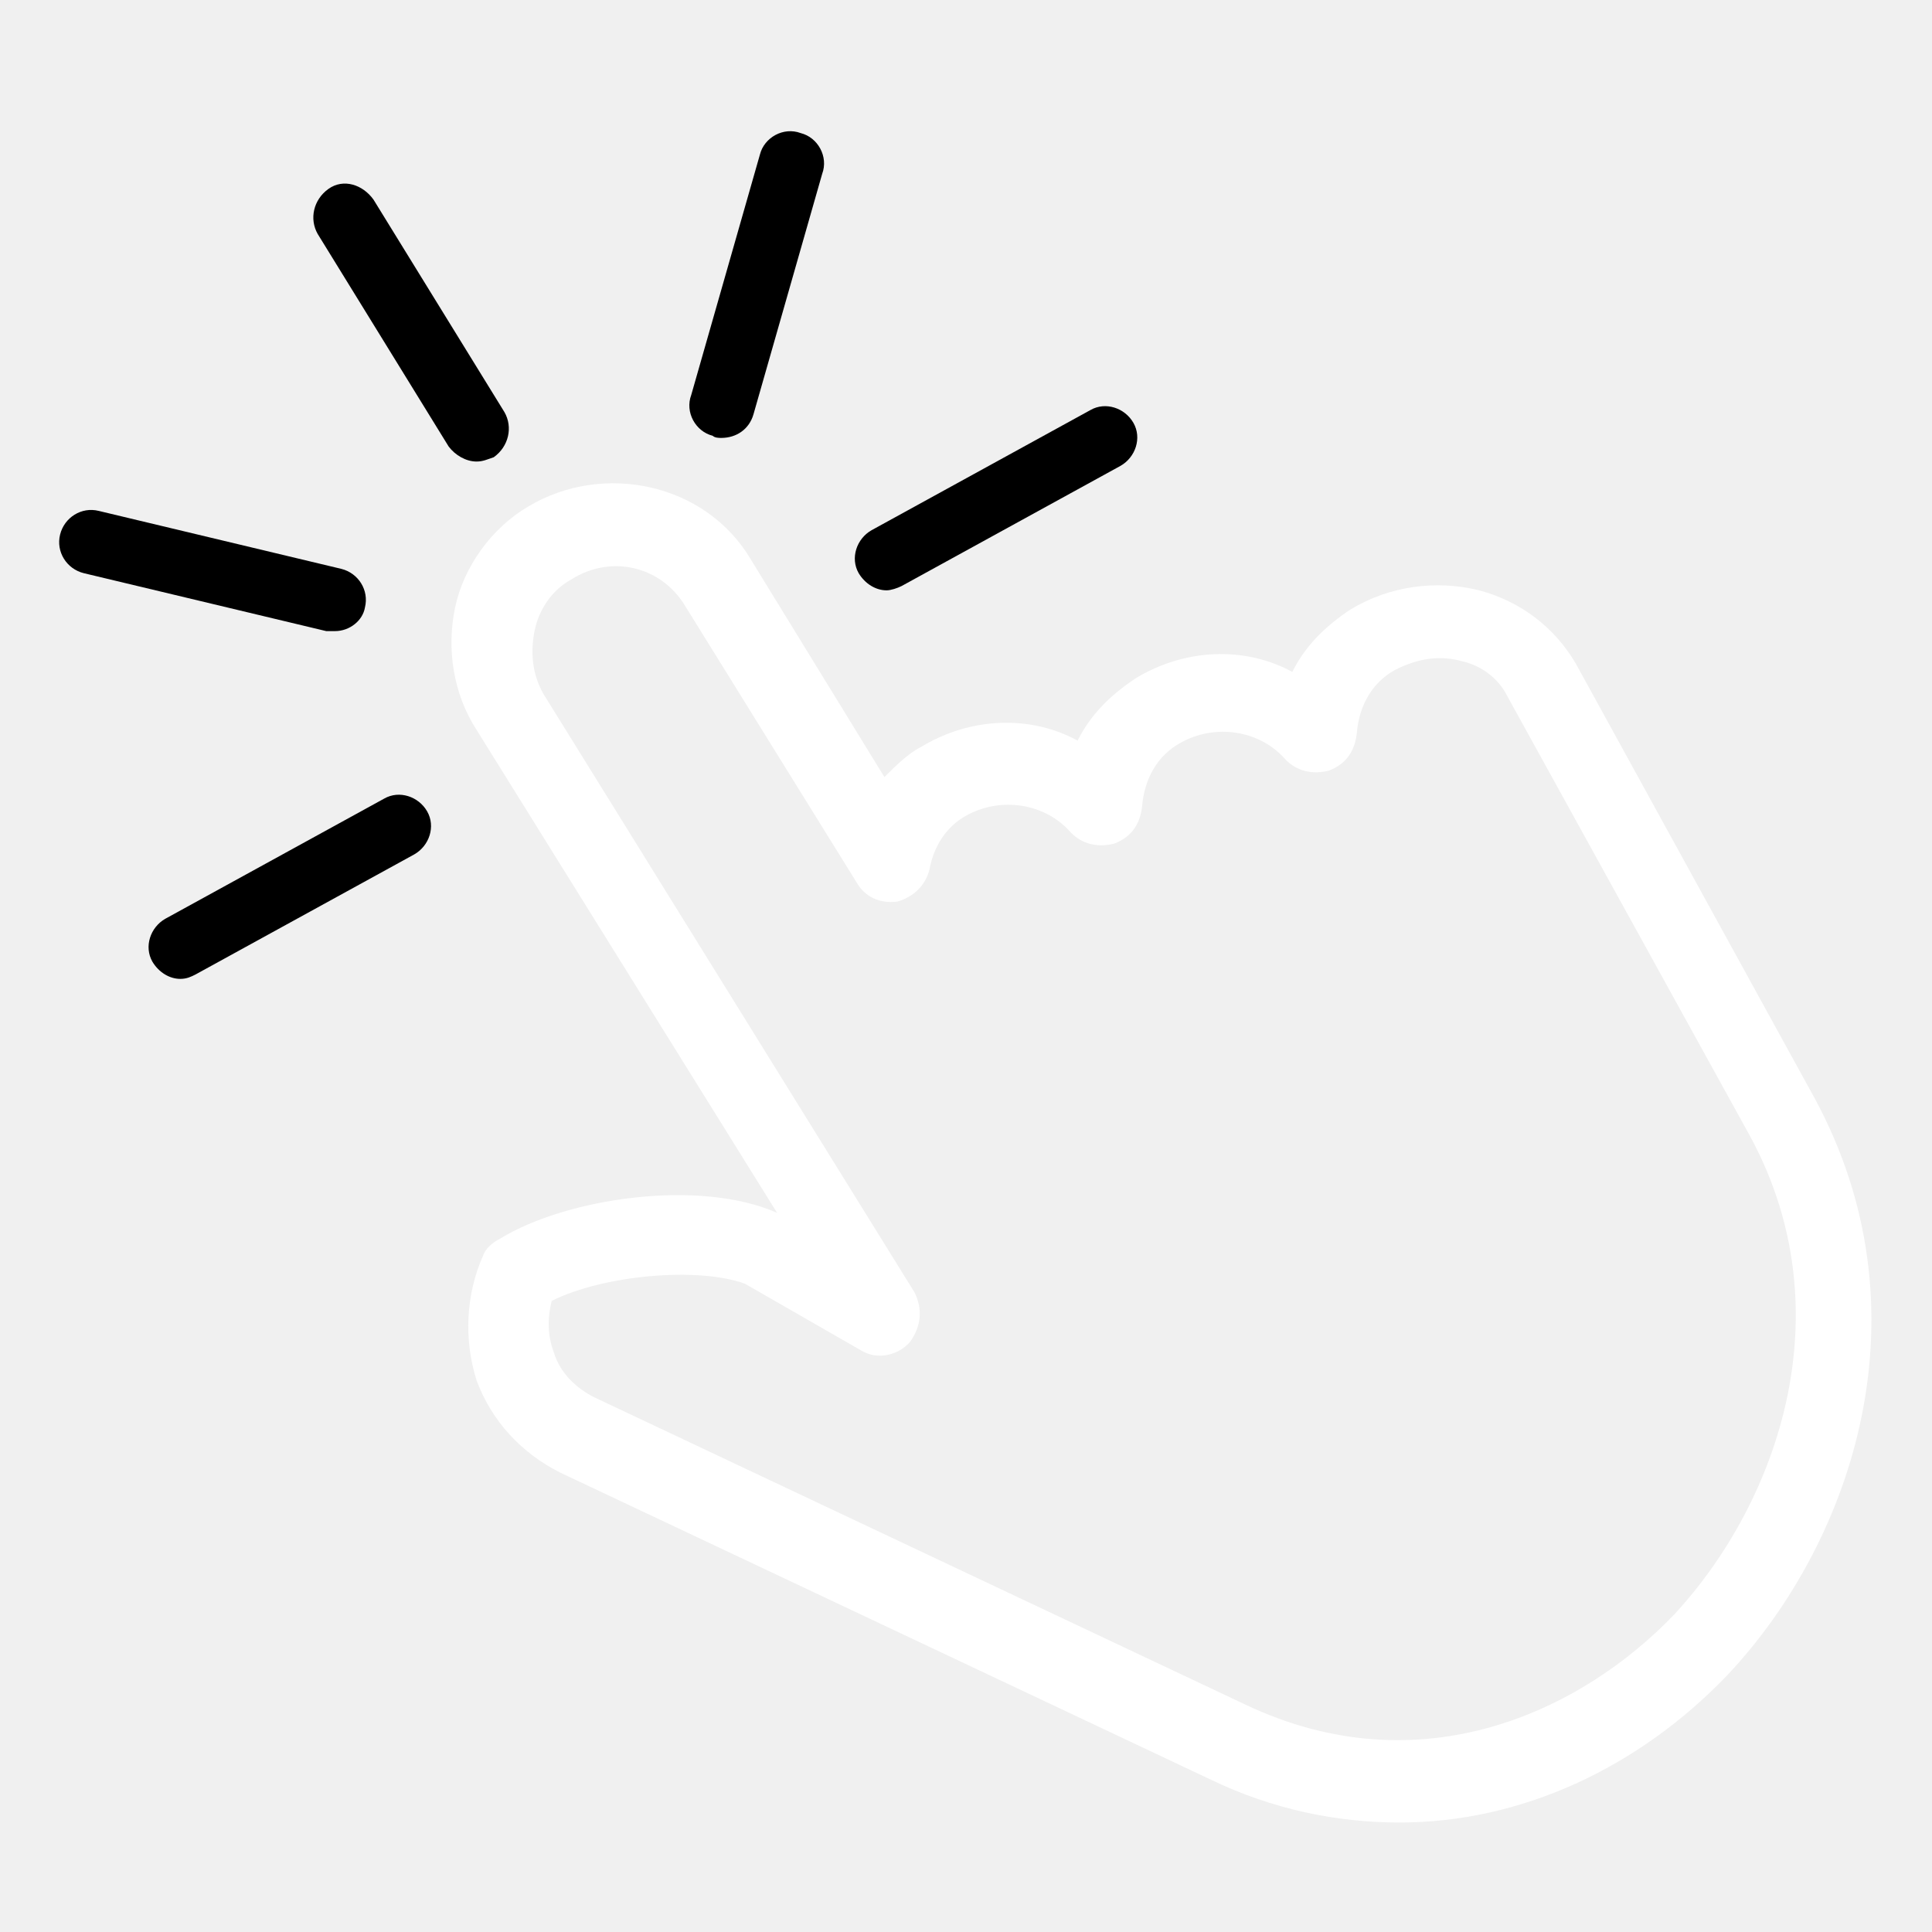
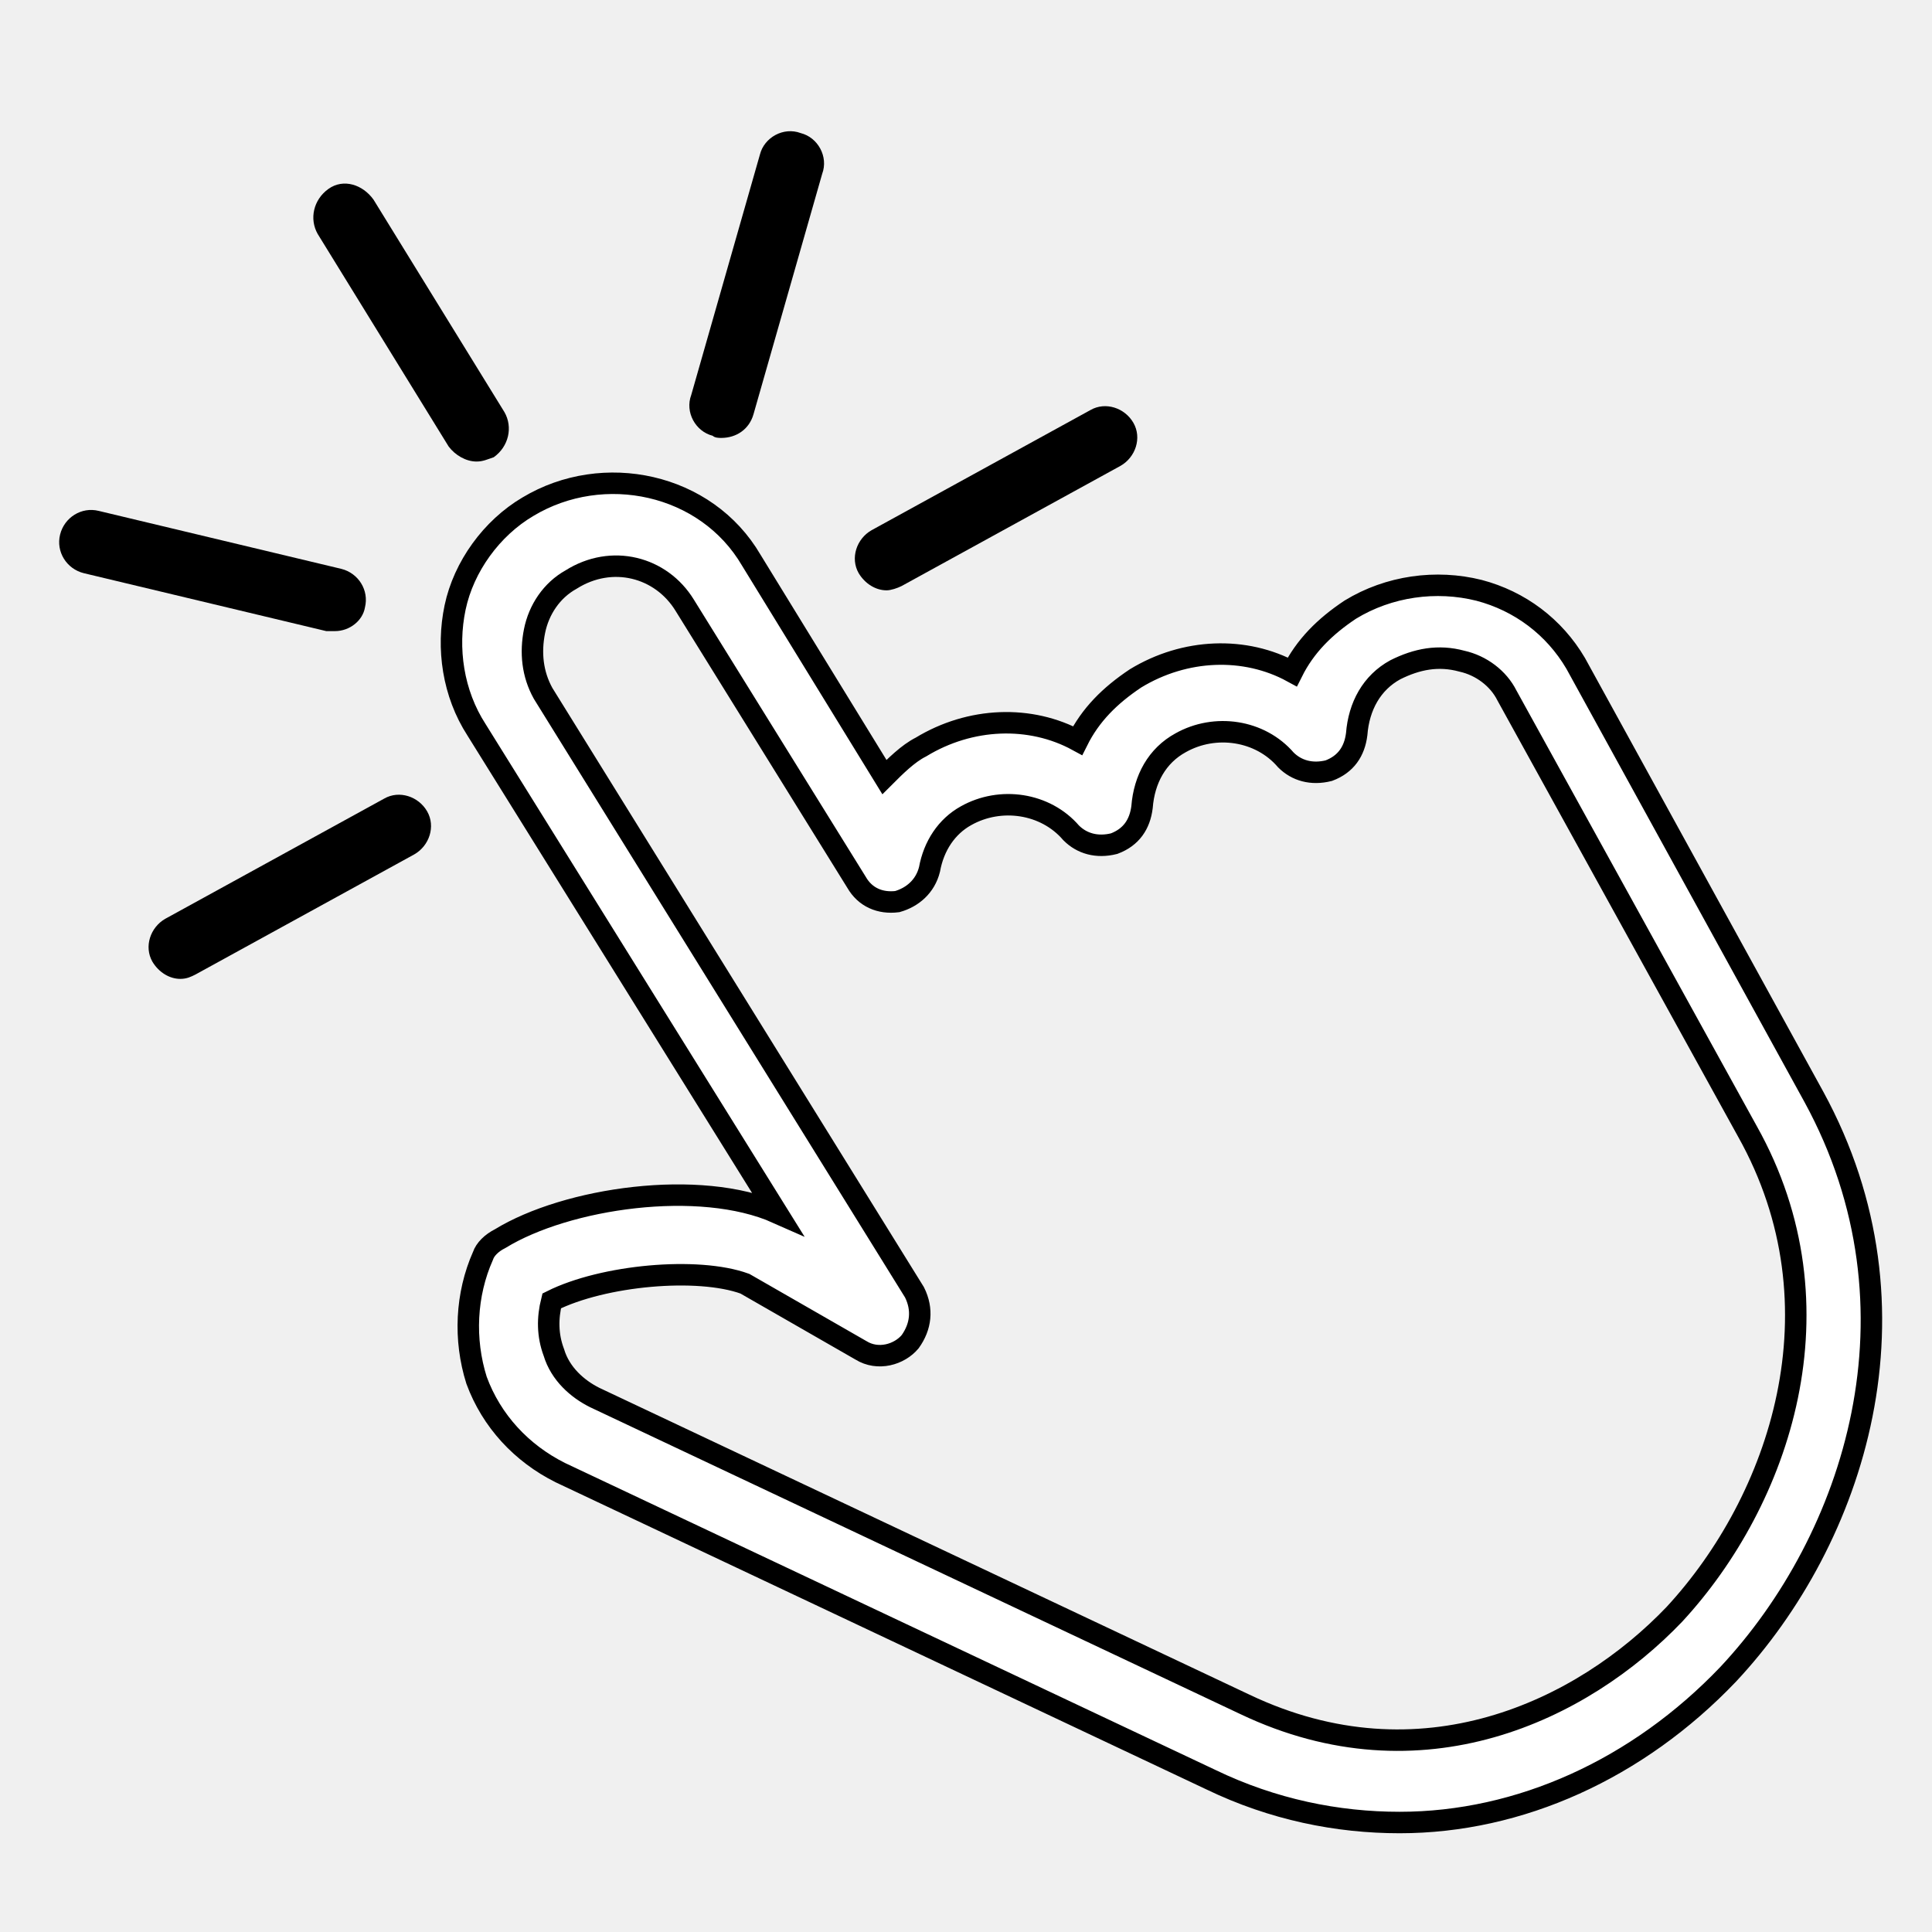
<svg xmlns="http://www.w3.org/2000/svg" version="1.1" x="0px" y="0px" viewBox="-252 375.9 90 90" style="enable-background:new -252 375.9 90 90;" xml:space="preserve">
  <g>
-     <path d="M-186.8,460.8c-2.9,0-5.9-0.6-8.8-2l-30.3-14.3c-1.8-0.9-3.2-2.4-3.9-4.3c-0.6-1.9-0.5-4,0.3-5.8   c0.1-0.3,0.4-0.6,0.8-0.8c3.1-1.9,9.3-2.8,12.9-1.2l-14-22.5c-1.1-1.7-1.4-3.8-1-5.7c0.4-1.9,1.7-3.7,3.4-4.7l0,0   c3.5-2.1,8.3-1.1,10.4,2.5l6.2,10.1c0.5-0.5,1.1-1.1,1.7-1.4c2.3-1.4,5.1-1.5,7.3-0.3c0.6-1.2,1.5-2.1,2.7-2.9   c2.3-1.4,5.1-1.5,7.3-0.3c0.6-1.2,1.5-2.1,2.7-2.9c1.8-1.1,4-1.4,6-0.9c1.9,0.5,3.5,1.7,4.5,3.4l11.1,20.2c5.4,9.9,1.9,20.6-4,26.9   C-175.7,458.3-181.2,460.8-186.8,460.8z M-226.3,436.5c-0.2,0.8-0.2,1.6,0.1,2.4c0.3,1,1.1,1.7,1.9,2.1l30.3,14.3   c8.2,3.9,15.7,0.3,20-4.2c4.9-5.3,8-14.3,3.4-22.5l-11.2-20.3c-0.4-0.8-1.2-1.4-2.1-1.6c-1.1-0.3-2.1-0.1-3.1,0.4   c-1.1,0.6-1.7,1.7-1.8,3c-0.1,0.8-0.5,1.4-1.3,1.7c-0.8,0.2-1.5,0-2-0.5c-1.2-1.4-3.3-1.7-4.9-0.8c-1.1,0.6-1.7,1.7-1.8,3   c-0.1,0.8-0.5,1.4-1.3,1.7c-0.8,0.2-1.5,0-2-0.5c-1.2-1.4-3.3-1.7-4.9-0.8c-0.9,0.5-1.5,1.4-1.7,2.5c-0.2,0.8-0.8,1.3-1.5,1.5   c-0.8,0.1-1.5-0.2-1.9-0.9l-8-12.9c-1.1-1.8-3.4-2.4-5.3-1.2c-0.9,0.5-1.5,1.4-1.7,2.4c-0.2,1-0.1,2,0.4,2.9l17.3,27.9   c0.4,0.8,0.3,1.6-0.2,2.3c-0.5,0.6-1.5,0.9-2.3,0.4l-5.4-3.1C-219.5,434.9-223.9,435.3-226.3,436.5z" fill="#fff" />
+     <path d="M-186.8,460.8c-2.9,0-5.9-0.6-8.8-2l-30.3-14.3c-1.8-0.9-3.2-2.4-3.9-4.3c-0.6-1.9-0.5-4,0.3-5.8   c0.1-0.3,0.4-0.6,0.8-0.8c3.1-1.9,9.3-2.8,12.9-1.2l-14-22.5c-1.1-1.7-1.4-3.8-1-5.7c0.4-1.9,1.7-3.7,3.4-4.7l0,0   c3.5-2.1,8.3-1.1,10.4,2.5l6.2,10.1c0.5-0.5,1.1-1.1,1.7-1.4c2.3-1.4,5.1-1.5,7.3-0.3c0.6-1.2,1.5-2.1,2.7-2.9   c2.3-1.4,5.1-1.5,7.3-0.3c0.6-1.2,1.5-2.1,2.7-2.9c1.8-1.1,4-1.4,6-0.9c1.9,0.5,3.5,1.7,4.5,3.4l11.1,20.2c5.4,9.9,1.9,20.6-4,26.9   C-175.7,458.3-181.2,460.8-186.8,460.8z M-226.3,436.5c-0.2,0.8-0.2,1.6,0.1,2.4c0.3,1,1.1,1.7,1.9,2.1l30.3,14.3   c8.2,3.9,15.7,0.3,20-4.2c4.9-5.3,8-14.3,3.4-22.5l-11.2-20.3c-0.4-0.8-1.2-1.4-2.1-1.6c-1.1-0.3-2.1-0.1-3.1,0.4   c-1.1,0.6-1.7,1.7-1.8,3c-0.1,0.8-0.5,1.4-1.3,1.7c-0.8,0.2-1.5,0-2-0.5c-1.2-1.4-3.3-1.7-4.9-0.8c-1.1,0.6-1.7,1.7-1.8,3   c-0.1,0.8-0.5,1.4-1.3,1.7c-0.8,0.2-1.5,0-2-0.5c-1.2-1.4-3.3-1.7-4.9-0.8c-0.9,0.5-1.5,1.4-1.7,2.5c-0.2,0.8-0.8,1.3-1.5,1.5   c-0.8,0.1-1.5-0.2-1.9-0.9l-8-12.9c-1.1-1.8-3.4-2.4-5.3-1.2c-0.9,0.5-1.5,1.4-1.7,2.4c-0.2,1-0.1,2,0.4,2.9l17.3,27.9   c0.4,0.8,0.3,1.6-0.2,2.3c-0.5,0.6-1.5,0.9-2.3,0.4l-5.4-3.1C-219.5,434.9-223.9,435.3-226.3,436.5z" stroke="black" fill="#fff" />
  </g>
  <g>
    <path d="M-243.6,421.5c-0.5,0-1-0.3-1.3-0.8c-0.4-0.7-0.1-1.6,0.6-2l10.2-5.6c0.7-0.4,1.6-0.1,2,0.6c0.4,0.7,0.1,1.6-0.6,2   l-10.2,5.6C-243.1,421.4-243.3,421.5-243.6,421.5z" />
  </g>
  <g>
    <path d="M-210.7,403.4c-0.5,0-1-0.3-1.3-0.8c-0.4-0.7-0.1-1.6,0.6-2l10.2-5.6c0.7-0.4,1.6-0.1,2,0.6c0.4,0.7,0.1,1.6-0.6,2   l-10.2,5.6C-210.2,403.3-210.5,403.4-210.7,403.4z" />
  </g>
  <g>
    <path d="M-218.4,396.3c-0.1,0-0.3,0-0.4-0.1c-0.8-0.2-1.3-1.1-1-1.9l3.2-11.2c0.2-0.8,1.1-1.3,1.9-1c0.8,0.2,1.3,1.1,1,1.9   l-3.2,11.2C-217.1,395.9-217.7,396.3-218.4,396.3z" />
  </g>
  <g>
    <path d="M-229.8,397.4c-0.5,0-1-0.3-1.3-0.7l-6.1-9.9c-0.4-0.7-0.2-1.6,0.5-2.1s1.6-0.2,2.1,0.5l6.1,9.9c0.4,0.7,0.2,1.6-0.5,2.1   C-229.3,397.3-229.5,397.4-229.8,397.4z" />
  </g>
  <g>
    <path d="M-236.4,405.3c-0.1,0-0.2,0-0.4,0l-11.3-2.7c-0.8-0.2-1.3-1-1.1-1.8c0.2-0.8,1-1.3,1.8-1.1l11.3,2.7c0.8,0.2,1.3,1,1.1,1.8   C-235.1,404.8-235.7,405.3-236.4,405.3z" />
  </g>
</svg>
